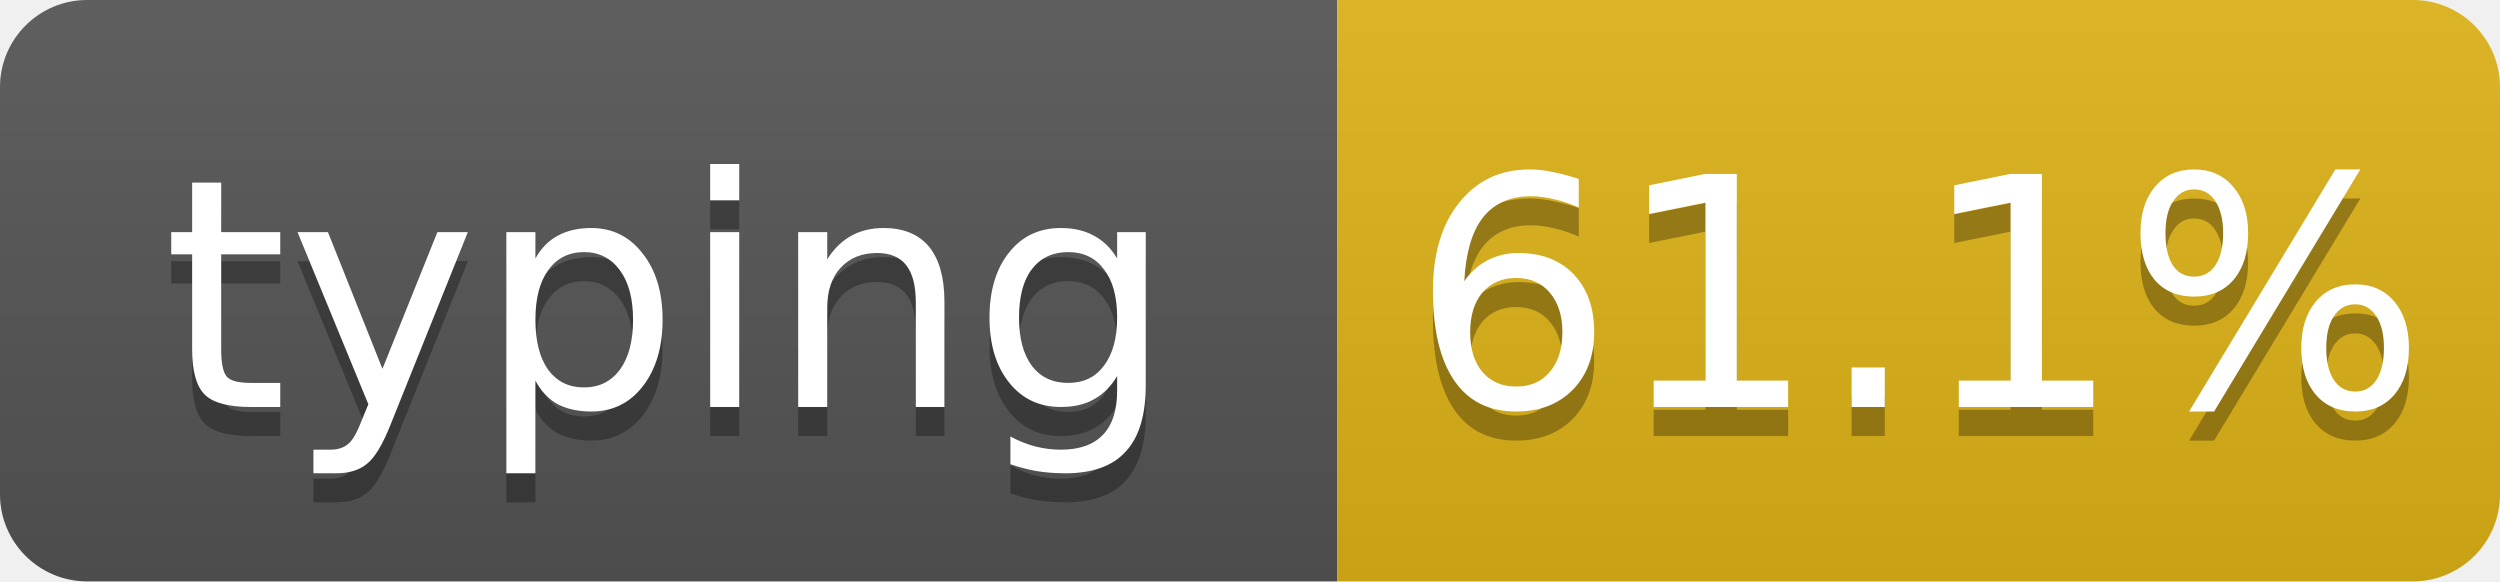
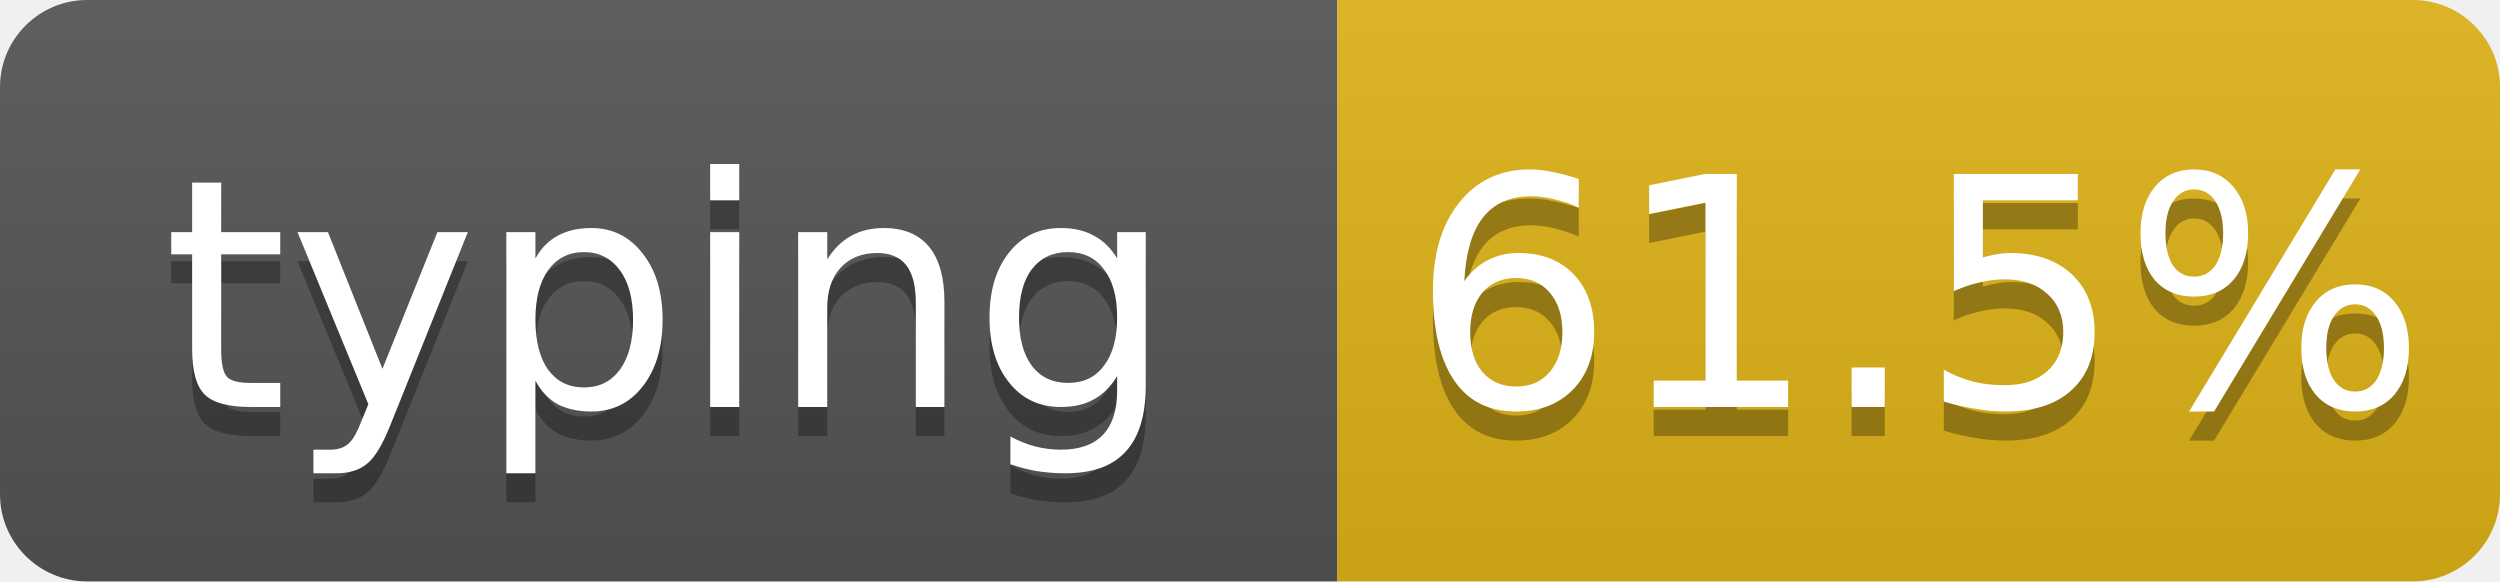
- <svg xmlns="http://www.w3.org/2000/svg" width="86" height="20" role="img" aria-label="typing: 61.1%">
+ <svg xmlns="http://www.w3.org/2000/svg" width="86" height="20" role="img" aria-label="typing: 61.5%">
  <linearGradient id="smooth" x2="0" y2="100%">
    <stop offset="0" stop-color="#bbb" stop-opacity=".1" />
    <stop offset="1" stop-opacity=".1" />
  </linearGradient>
  <clipPath id="round">
    <rect width="86" height="20" rx="3" fill="#fff" />
  </clipPath>
  <g clip-path="url(#round)">
    <rect width="46" height="20" fill="#555" />
    <rect x="46" width="40" height="20" fill="#dfb317" />
    <rect width="86" height="20" fill="url(#smooth)" />
  </g>
  <g fill="#fff" text-anchor="middle" font-family="DejaVu Sans,Verdana,Geneva,sans-serif" font-size="11">
    <text x="23.0" y="15" fill="#010101" fill-opacity=".3">typing</text>
    <text x="23.0" y="14">typing</text>
-     <text x="66.0" y="15" fill="#010101" fill-opacity=".3">61.1%</text>
-     <text x="66.0" y="14">61.1%</text>
+     <text x="66.0" y="15" fill="#010101" fill-opacity=".3">61.5%</text>
+     <text x="66.0" y="14">61.5%</text>
  </g>
</svg>
